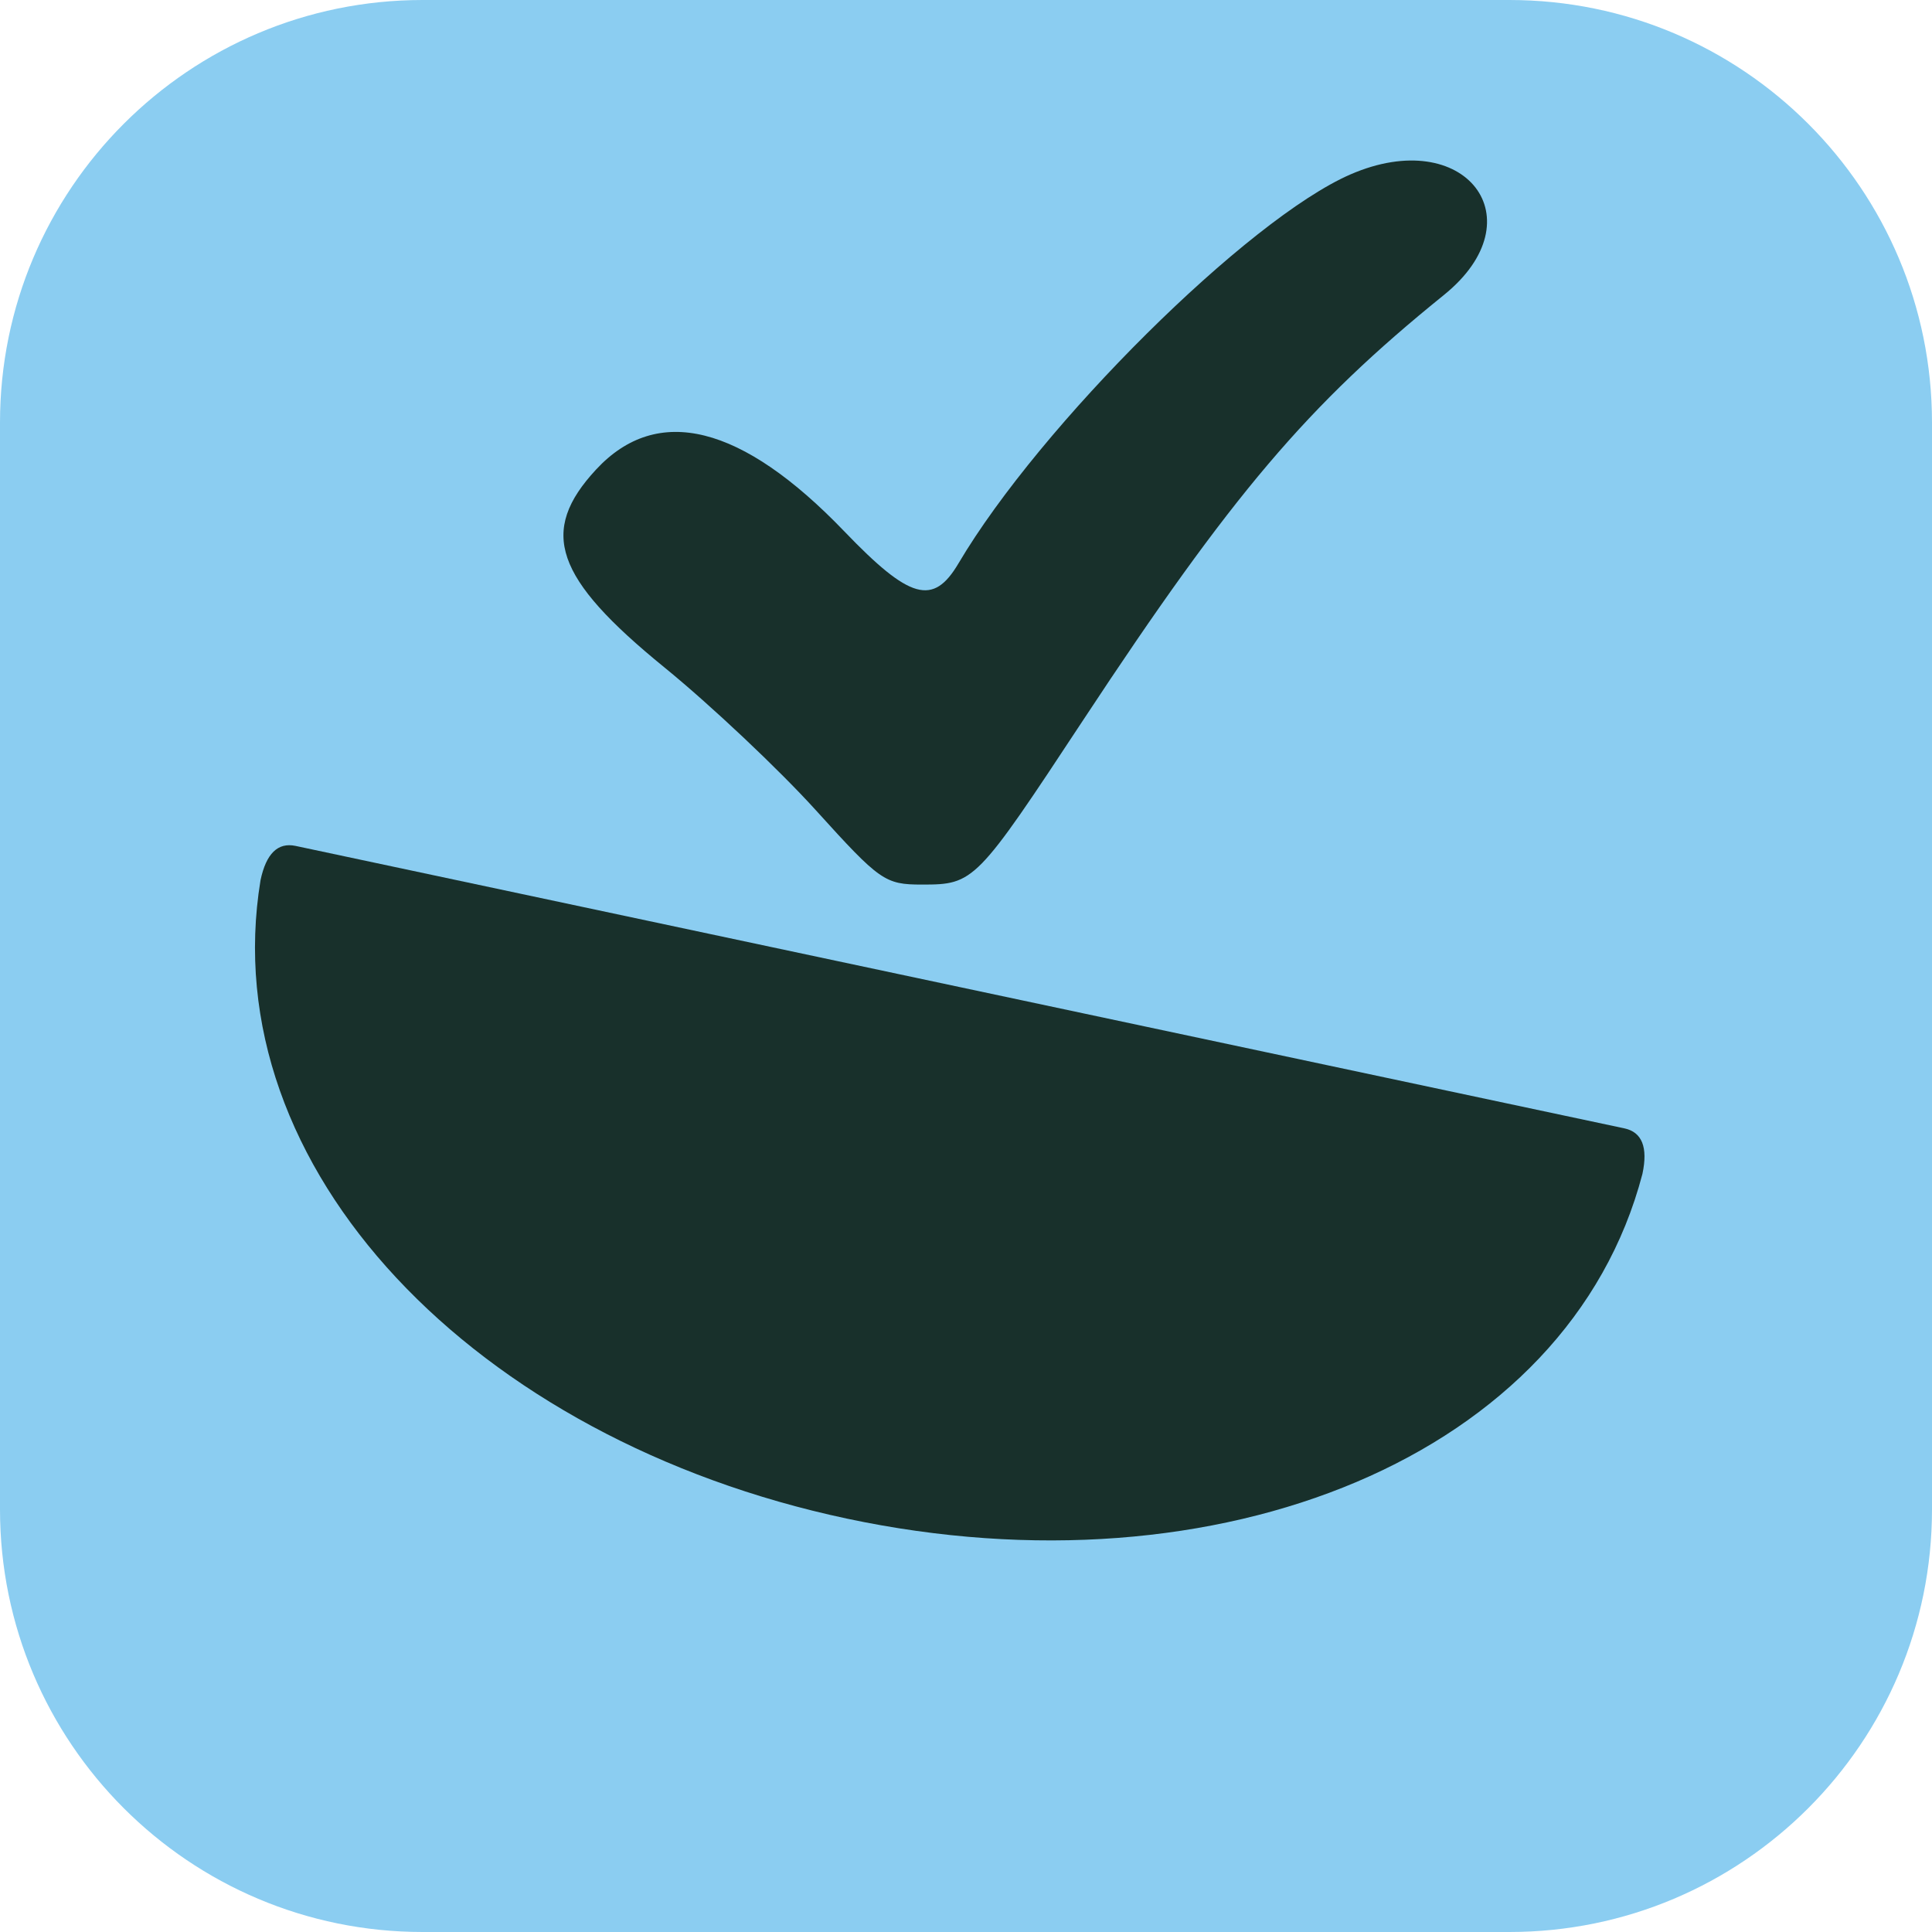
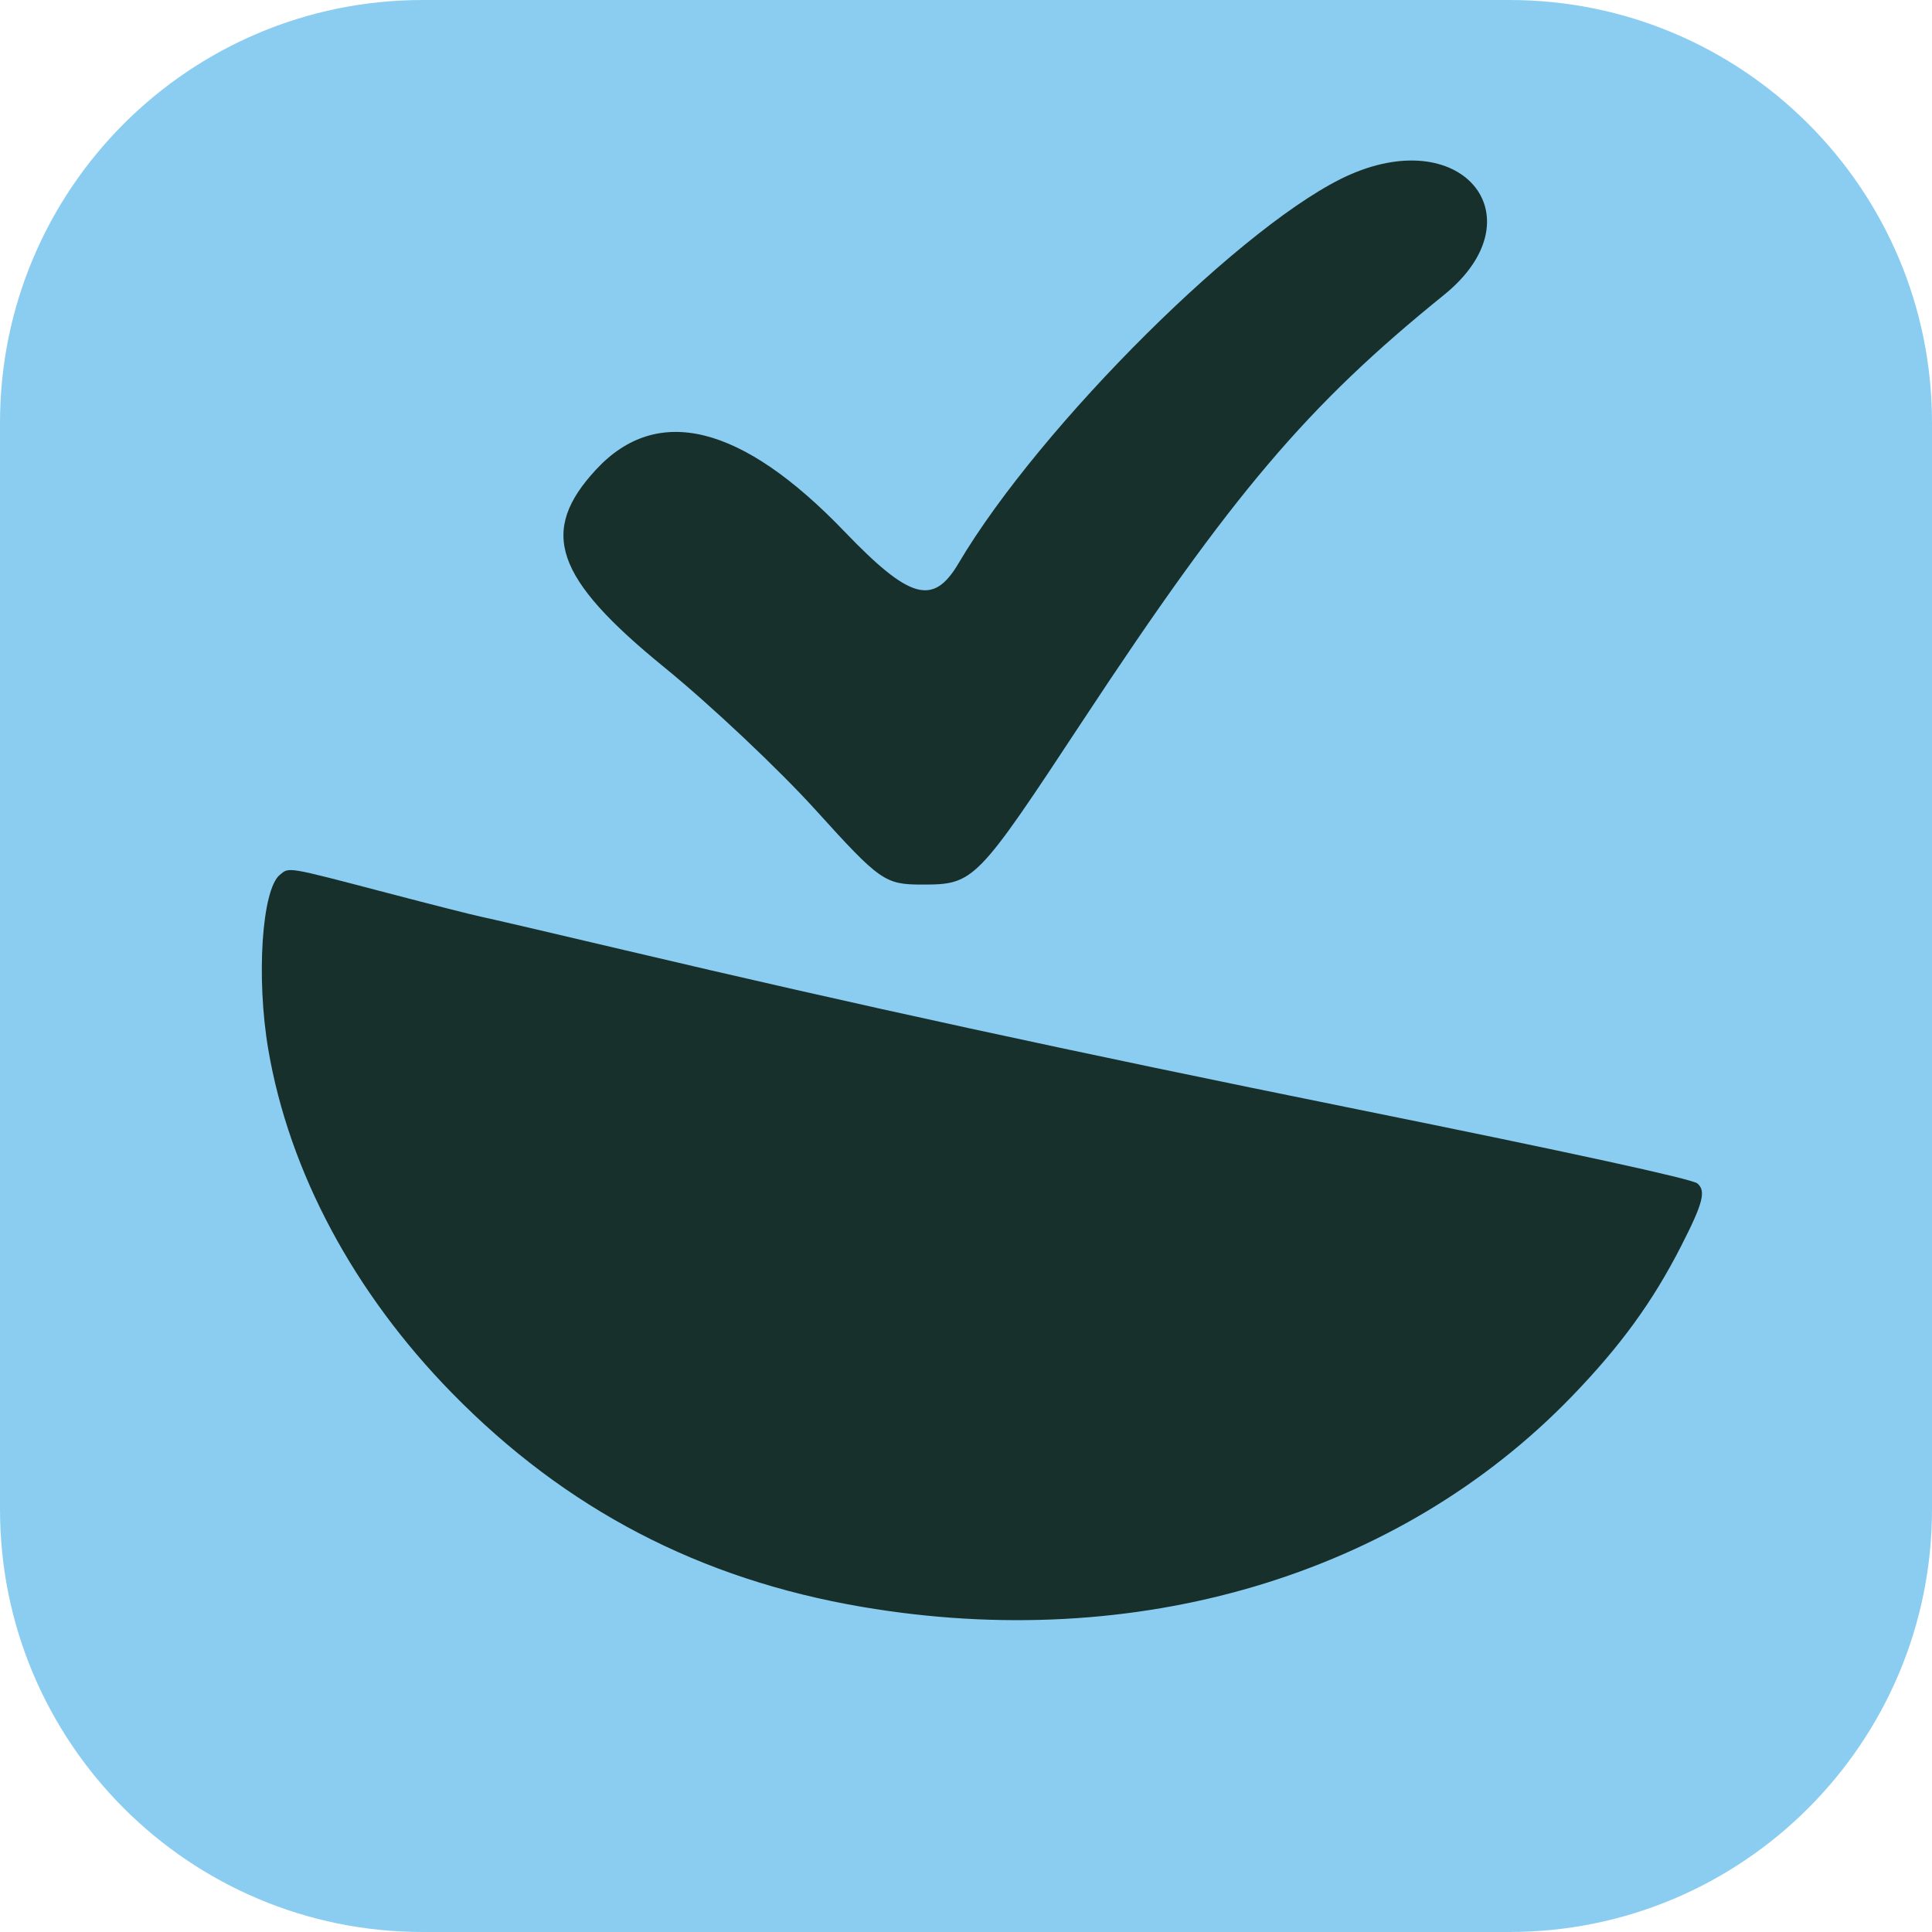
<svg xmlns="http://www.w3.org/2000/svg" viewBox="0 0 256 256" role="img" aria-labelledby="title description">
  <rect width="256" height="256" rx="56" fill="#8bcdf1" />
  <g transform="translate(12 12) scale(.9)">
-     <g transform="rotate(12 128 132)">
-       <path id="tangle-bowl" fill="#18302b" d="M28 132H228Q232 132 232 138C230 181 184 212 128 212C72 212 26 181 24 138Q24 132 28 132Z" />
+     <g transform="translate(-31 -57) scale(.52)">
+       <path id="tangle-bowl" fill="#18302b" fill-rule="evenodd" d="M 113.198 331.668 C 108.111 335.852, 106.468 360.841, 109.944 381.172 C 115.862 415.791, 134.133 449.962, 161.896 478.337 C 194.136 511.288, 232.129 531.108, 278.045 538.929 C 355.663 552.151, 429.906 530.139, 479 479.350 C 492.802 465.071, 501.895 452.561, 509.984 436.718 C 516.178 424.588, 517.067 421.131, 514.535 419.029 C 513.012 417.765, 478.449 410.235, 418.500 398.106 C 336.188 381.454, 276.586 368.506, 211 353.031 C 190.375 348.164, 171.925 343.869, 170 343.485 C 168.075 343.101, 156.150 340.075, 143.500 336.761 C 114.881 329.263, 115.911 329.436, 113.198 331.668 Z" />
    </g>
    <g transform="translate(-5 -10) scale(1.35)">
      <path id="noodle-check" fill="#18302b" d="M 141.115 16.548 C 129.934 21.401, 107.262 43.898, 98.354 58.978 C 95.602 63.636, 93.051 62.921, 85.917 55.492 C 74.723 43.835, 65.516 41.537, 58.838 48.734 C 52.560 55.499, 54.302 60.557, 66.267 70.302 C 71.345 74.439, 78.793 81.463, 82.818 85.911 C 89.781 93.608, 90.341 94, 94.377 94 C 100.064 94, 100.289 93.770, 111.960 76.057 C 128.209 51.397, 136.409 41.733, 151.298 29.700 C 161.559 21.408, 153.600 11.128, 141.115 16.548 Z" />
    </g>
  </g>
</svg>
